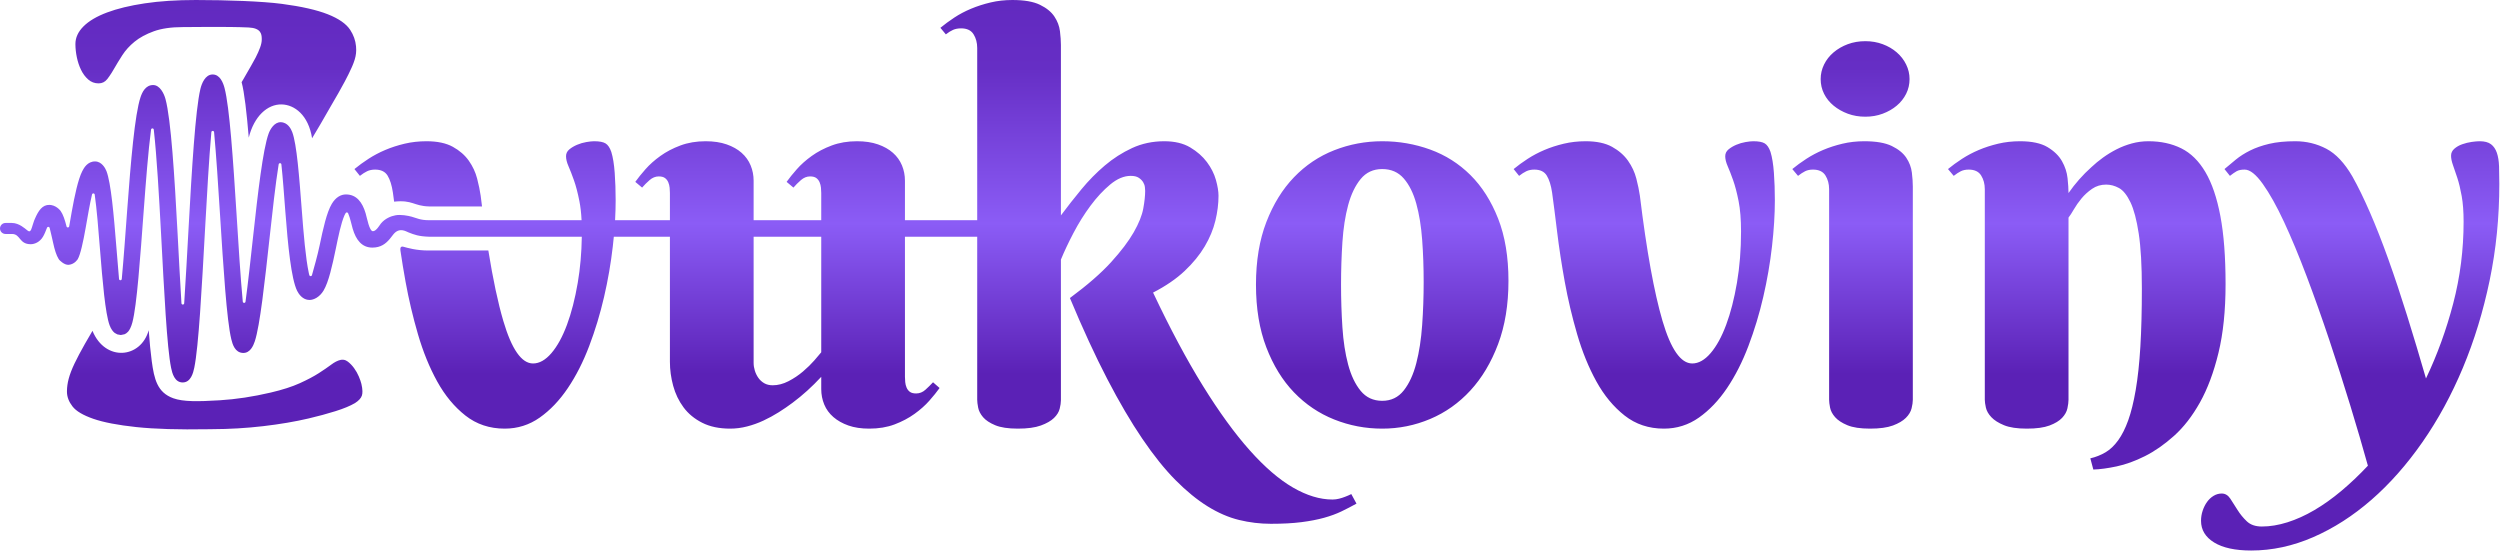
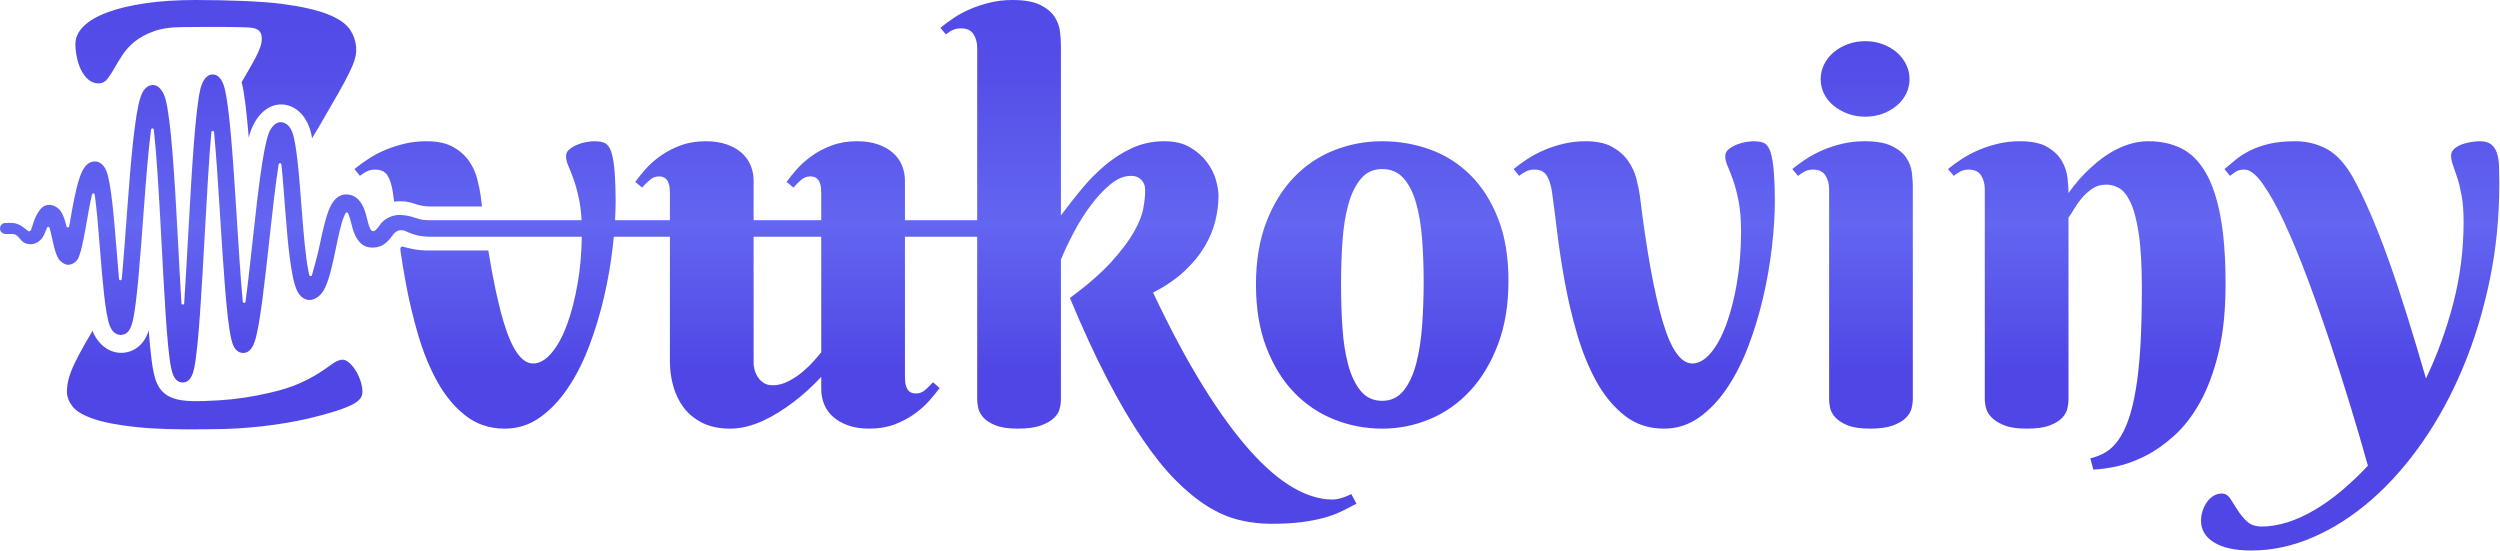
<svg xmlns="http://www.w3.org/2000/svg" width="100%" height="100%" viewBox="0 0 3633 800" version="1.1" xml:space="preserve" style="fill-rule:evenodd;clip-rule:evenodd;stroke-linejoin:round;stroke-miterlimit:2;">
-   <g transform="matrix(1,0,0,1,-200,-2100)">
-     <g id="logo" transform="matrix(4.22651,0,0,4.22651,-35.645,2399.94)">
+   <g transform="matrix(1,0,0,1,-4238,-3100)">
+     <g id="logo" transform="matrix(4.22651,0,0,4.22651,4002.35,3399.94)">
      <path d="M915.095,-7.684C915.095,3.754 913.986,14.801 911.767,25.457C909.549,36.113 906.486,46.113 902.58,55.457C898.674,64.801 894.033,73.332 888.658,81.051C883.283,88.769 877.439,95.379 871.127,100.879C864.814,106.379 858.142,110.66 851.111,113.722C844.08,116.785 836.97,118.316 829.783,118.316C824.283,118.316 820.033,117.394 817.033,115.551C814.033,113.707 812.533,111.222 812.533,108.097C812.533,106.91 812.72,105.754 813.095,104.629C813.47,103.504 813.97,102.504 814.595,101.629C815.22,100.754 815.97,100.051 816.845,99.519C817.72,98.988 818.658,98.722 819.658,98.722C820.845,98.722 821.83,99.316 822.611,100.504C823.392,101.691 824.22,102.988 825.095,104.394C825.97,105.801 827.033,107.097 828.283,108.285C829.533,109.472 831.252,110.066 833.439,110.066C836.252,110.066 839.189,109.582 842.252,108.613C845.314,107.644 848.392,106.254 851.486,104.441C854.58,102.629 857.674,100.426 860.767,97.832C863.861,95.238 866.908,92.347 869.908,89.16C868.158,82.847 866.142,75.957 863.861,68.488C861.58,61.019 859.174,53.504 856.642,45.941C854.111,38.379 851.517,31.082 848.861,24.051C846.205,17.019 843.611,10.785 841.08,5.347C838.549,-0.09 836.111,-4.449 833.767,-7.731C831.424,-11.012 829.345,-12.653 827.533,-12.653C826.345,-12.653 825.424,-12.465 824.767,-12.09C824.111,-11.715 823.345,-11.184 822.47,-10.496L820.595,-12.84C821.845,-13.903 823.158,-14.996 824.533,-16.121C825.908,-17.246 827.533,-18.278 829.408,-19.215C831.283,-20.153 833.47,-20.918 835.97,-21.512C838.47,-22.106 841.47,-22.403 844.97,-22.403C848.783,-22.403 852.33,-21.543 855.611,-19.824C858.892,-18.106 861.877,-14.934 864.564,-10.309C866.502,-6.871 868.517,-2.746 870.611,2.066C872.705,6.879 874.814,12.254 876.939,18.191C879.064,24.129 881.205,30.551 883.361,37.457C885.517,44.363 887.689,51.597 889.877,59.16C893.752,51.035 896.877,42.426 899.252,33.332C901.627,24.238 902.814,14.879 902.814,5.254C902.814,1.816 902.595,-1.121 902.158,-3.559C901.72,-5.996 901.22,-8.074 900.658,-9.793C900.095,-11.512 899.595,-12.981 899.158,-14.199C898.72,-15.418 898.502,-16.496 898.502,-17.434C898.502,-18.371 898.877,-19.168 899.627,-19.824C900.377,-20.481 901.283,-20.996 902.345,-21.371C903.408,-21.746 904.486,-22.012 905.58,-22.168C906.674,-22.324 907.595,-22.403 908.345,-22.403C910.033,-22.403 911.33,-22.059 912.236,-21.371C913.142,-20.684 913.814,-19.699 914.252,-18.418C914.689,-17.137 914.939,-15.59 915.002,-13.778C915.064,-11.965 915.095,-9.934 915.095,-7.684ZM792.189,28.222C792.189,20.347 791.83,14.051 791.111,9.332C790.392,4.613 789.439,1.019 788.252,-1.449C787.064,-3.918 785.752,-5.543 784.314,-6.324C782.877,-7.106 781.408,-7.496 779.908,-7.496C778.095,-7.496 776.486,-7.012 775.08,-6.043C773.674,-5.074 772.455,-3.965 771.424,-2.715C770.392,-1.465 769.517,-0.215 768.799,1.035C768.08,2.285 767.47,3.222 766.97,3.847L766.97,66.472C766.97,67.285 766.845,68.269 766.595,69.426C766.345,70.582 765.736,71.676 764.767,72.707C763.799,73.738 762.361,74.613 760.455,75.332C758.549,76.051 755.939,76.41 752.627,76.41C749.314,76.41 746.705,76.019 744.799,75.238C742.892,74.457 741.439,73.535 740.439,72.472C739.439,71.41 738.814,70.316 738.564,69.191C738.314,68.066 738.189,67.16 738.189,66.472L738.189,-5.903C738.189,-7.715 737.767,-9.293 736.924,-10.637C736.08,-11.981 734.658,-12.653 732.658,-12.653C731.595,-12.653 730.689,-12.465 729.939,-12.09C729.189,-11.715 728.377,-11.184 727.502,-10.496L725.533,-12.84C726.97,-14.028 728.58,-15.199 730.361,-16.356C732.142,-17.512 734.064,-18.528 736.127,-19.403C738.189,-20.278 740.408,-20.996 742.783,-21.559C745.158,-22.121 747.658,-22.403 750.283,-22.403C754.345,-22.403 757.502,-21.731 759.752,-20.387C762.002,-19.043 763.658,-17.434 764.72,-15.559C765.783,-13.684 766.424,-11.731 766.642,-9.699C766.861,-7.668 766.97,-5.965 766.97,-4.59C769.283,-7.903 771.908,-10.871 774.845,-13.496C776.033,-14.621 777.361,-15.715 778.83,-16.778C780.299,-17.84 781.861,-18.793 783.517,-19.637C785.174,-20.481 786.924,-21.153 788.767,-21.653C790.611,-22.153 792.502,-22.403 794.439,-22.403C798.689,-22.403 802.455,-21.59 805.736,-19.965C809.017,-18.34 811.783,-15.621 814.033,-11.809C816.283,-7.996 818.002,-2.949 819.189,3.332C820.377,9.613 820.97,17.41 820.97,26.722C820.97,35.785 820.158,43.66 818.533,50.347C816.908,57.035 814.783,62.722 812.158,67.41C809.533,72.097 806.564,75.926 803.252,78.894C799.939,81.863 796.595,84.191 793.22,85.879C789.845,87.566 786.611,88.738 783.517,89.394C780.424,90.051 777.752,90.41 775.502,90.472L774.47,86.629C776.345,86.191 778.08,85.504 779.674,84.566C781.267,83.629 782.72,82.254 784.033,80.441C785.345,78.629 786.502,76.332 787.502,73.551C788.502,70.769 789.361,67.285 790.08,63.097C790.799,58.91 791.33,53.957 791.674,48.238C792.017,42.519 792.189,35.847 792.189,28.222ZM713.439,66.472C713.439,67.285 713.299,68.269 713.017,69.426C712.736,70.582 712.08,71.676 711.049,72.707C710.017,73.738 708.533,74.613 706.595,75.332C704.658,76.051 702.033,76.41 698.72,76.41C695.408,76.41 692.814,76.019 690.939,75.238C689.064,74.457 687.658,73.535 686.72,72.472C685.783,71.41 685.205,70.316 684.986,69.191C684.767,68.066 684.658,67.16 684.658,66.472L684.658,-5.903C684.658,-7.715 684.236,-9.293 683.392,-10.637C682.549,-11.981 681.127,-12.653 679.127,-12.653C678.064,-12.653 677.158,-12.465 676.408,-12.09C675.658,-11.715 674.845,-11.184 673.97,-10.496L672.002,-12.84C673.439,-14.028 675.049,-15.199 676.83,-16.356C678.611,-17.512 680.533,-18.528 682.595,-19.403C684.658,-20.278 686.877,-20.996 689.252,-21.559C691.627,-22.121 694.127,-22.403 696.752,-22.403C700.814,-22.403 703.97,-21.856 706.22,-20.762C708.47,-19.668 710.127,-18.324 711.189,-16.731C712.252,-15.137 712.892,-13.434 713.111,-11.621C713.33,-9.809 713.439,-8.215 713.439,-6.84L713.439,66.472ZM681.752,-43.778C681.752,-45.528 682.142,-47.199 682.924,-48.793C683.705,-50.387 684.799,-51.778 686.205,-52.965C687.611,-54.153 689.236,-55.09 691.08,-55.778C692.924,-56.465 694.939,-56.809 697.127,-56.809C699.252,-56.809 701.236,-56.465 703.08,-55.778C704.924,-55.09 706.533,-54.153 707.908,-52.965C709.283,-51.778 710.361,-50.387 711.142,-48.793C711.924,-47.199 712.314,-45.528 712.314,-43.778C712.314,-41.965 711.924,-40.278 711.142,-38.715C710.361,-37.153 709.283,-35.793 707.908,-34.637C706.533,-33.481 704.924,-32.559 703.08,-31.871C701.236,-31.184 699.252,-30.84 697.127,-30.84C694.939,-30.84 692.924,-31.184 691.08,-31.871C689.236,-32.559 687.611,-33.481 686.205,-34.637C684.799,-35.793 683.705,-37.153 682.924,-38.715C682.142,-40.278 681.752,-41.965 681.752,-43.778ZM589.408,-4.778C589.033,-7.278 588.424,-9.215 587.58,-10.59C586.736,-11.965 585.314,-12.653 583.314,-12.653C582.252,-12.653 581.33,-12.465 580.549,-12.09C579.767,-11.715 578.939,-11.184 578.064,-10.496L576.189,-12.84C577.627,-14.028 579.236,-15.199 581.017,-16.356C582.799,-17.512 584.72,-18.528 586.783,-19.403C588.845,-20.278 591.064,-20.996 593.439,-21.559C595.814,-22.121 598.314,-22.403 600.939,-22.403C604.689,-22.403 607.72,-21.762 610.033,-20.481C612.345,-19.199 614.174,-17.606 615.517,-15.699C616.861,-13.793 617.814,-11.746 618.377,-9.559C618.939,-7.371 619.345,-5.403 619.595,-3.653C621.908,15.285 624.502,29.629 627.377,39.379C630.252,49.129 633.658,54.004 637.595,54.004C639.783,54.004 641.892,52.816 643.924,50.441C645.955,48.066 647.736,44.816 649.267,40.691C650.799,36.566 652.033,31.754 652.97,26.254C653.908,20.754 654.377,14.879 654.377,8.629C654.377,4.504 654.095,1.019 653.533,-1.824C652.97,-4.668 652.345,-7.059 651.658,-8.996C650.97,-10.934 650.345,-12.543 649.783,-13.824C649.22,-15.106 648.939,-16.246 648.939,-17.246C648.939,-18.184 649.314,-18.965 650.064,-19.59C650.814,-20.215 651.705,-20.746 652.736,-21.184C653.767,-21.621 654.83,-21.934 655.924,-22.121C657.017,-22.309 657.908,-22.403 658.595,-22.403C660.408,-22.403 661.72,-22.153 662.533,-21.653C663.345,-21.153 664.002,-20.184 664.502,-18.746C665.064,-16.934 665.455,-14.543 665.674,-11.574C665.892,-8.606 666.002,-5.434 666.002,-2.059C666.002,2.754 665.674,8.035 665.017,13.785C664.361,19.535 663.361,25.316 662.017,31.129C660.674,36.941 658.97,42.566 656.908,48.004C654.845,53.441 652.392,58.269 649.549,62.488C646.705,66.707 643.486,70.082 639.892,72.613C636.299,75.144 632.283,76.41 627.845,76.41C622.658,76.41 618.158,74.91 614.345,71.91C610.533,68.91 607.299,65.004 604.642,60.191C601.986,55.379 599.783,49.972 598.033,43.972C596.283,37.972 594.861,31.957 593.767,25.926C592.674,19.894 591.799,14.176 591.142,8.769C590.486,3.363 589.908,-1.153 589.408,-4.778ZM487.595,26.91C487.595,18.722 488.783,11.551 491.158,5.394C493.533,-0.762 496.705,-5.903 500.674,-10.028C504.642,-14.153 509.252,-17.246 514.502,-19.309C519.752,-21.371 525.252,-22.403 531.002,-22.403C536.752,-22.403 542.252,-21.449 547.502,-19.543C552.752,-17.637 557.361,-14.715 561.33,-10.778C565.299,-6.84 568.47,-1.856 570.845,4.176C573.22,10.207 574.408,17.347 574.408,25.597C574.408,33.785 573.22,41.035 570.845,47.347C568.47,53.66 565.299,58.972 561.33,63.285C557.361,67.597 552.752,70.863 547.502,73.082C542.252,75.301 536.752,76.41 531.002,76.41C525.252,76.41 519.752,75.363 514.502,73.269C509.252,71.176 504.642,68.066 500.674,63.941C496.705,59.816 493.533,54.66 491.158,48.472C488.783,42.285 487.595,35.097 487.595,26.91ZM545.252,25.972C545.252,20.972 545.08,16.144 544.736,11.488C544.392,6.832 543.72,2.691 542.72,-0.934C541.72,-4.559 540.283,-7.449 538.408,-9.606C536.533,-11.762 534.064,-12.84 531.002,-12.84C527.939,-12.84 525.47,-11.699 523.595,-9.418C521.72,-7.137 520.283,-4.137 519.283,-0.418C518.283,3.301 517.627,7.535 517.314,12.285C517.002,17.035 516.845,21.91 516.845,26.91C516.845,31.91 517.002,36.801 517.314,41.582C517.627,46.363 518.283,50.629 519.283,54.379C520.283,58.129 521.72,61.144 523.595,63.426C525.47,65.707 527.939,66.847 531.002,66.847C534.064,66.847 536.533,65.66 538.408,63.285C540.283,60.91 541.72,57.785 542.72,53.91C543.72,50.035 544.392,45.66 544.736,40.785C545.08,35.91 545.252,30.972 545.252,25.972ZM73.416,9.859C73.348,9.573 73.28,9.287 73.214,9.006C73.074,8.421 72.939,7.861 72.823,7.383C72.775,7.183 72.603,7.037 72.398,7.022C72.193,7.007 72.001,7.126 71.924,7.317C71.714,7.84 71.487,8.401 71.332,8.784C71.302,8.859 71.272,8.933 71.24,9.006C71.025,9.514 70.788,9.989 70.531,10.426C69.412,12.322 67.59,12.999 66.326,12.999C62.289,12.999 62.843,9.523 59.918,9.479C59.161,9.468 57.647,9.479 57.647,9.479C56.602,9.479 55.754,8.631 55.754,7.587C55.754,6.542 56.602,5.694 57.647,5.694L59.839,5.694C62.348,5.694 64.393,7.682 64.93,8.065C65.331,8.352 65.949,9.101 66.463,7.963C66.629,7.597 66.847,6.865 67.06,6.167C67.213,5.663 67.366,5.176 67.499,4.859C67.6,4.617 67.692,4.401 67.765,4.232C68.958,1.478 70.324,-0.607 72.802,-0.521C73.014,-0.514 73.219,-0.491 73.416,-0.455C74.498,-0.258 75.351,0.325 75.905,0.822C76.268,1.149 76.502,1.438 76.589,1.558C77.434,2.721 78.091,4.692 78.628,6.887C78.683,7.101 78.881,7.248 79.103,7.239C79.324,7.23 79.51,7.068 79.548,6.85C79.829,5.235 80.118,3.519 80.426,1.805C81.423,-3.736 82.6,-9.26 84.024,-12.085C84.599,-13.225 85.844,-15.473 88.458,-15.46C90.683,-15.45 91.947,-13.201 92.36,-12.132C93.91,-8.12 94.893,3.013 95.781,14.156C96.076,17.852 96.367,21.549 96.681,24.961C96.704,25.203 96.908,25.388 97.151,25.389C97.395,25.389 97.599,25.204 97.623,24.962C98.274,18.011 98.874,9.524 99.504,1.038C100.718,-15.313 102.097,-31.657 104.072,-37.544C104.634,-39.216 105.747,-41.683 108.348,-41.727C110.727,-41.768 112.148,-38.784 112.651,-36.927C114.562,-29.882 115.763,-10.318 116.811,9.251C117.259,17.608 117.685,25.965 118.141,33.314C118.158,33.562 118.364,33.755 118.613,33.756C118.861,33.756 119.068,33.564 119.086,33.315C119.607,25.473 120.094,16.451 120.593,7.43C121.714,-12.825 122.922,-33.078 124.653,-40.37C125.094,-42.227 126.286,-45.312 128.811,-45.359C131.392,-45.406 132.487,-42.479 132.952,-40.724C134.689,-34.155 135.912,-15.912 137.064,2.335C137.76,13.365 138.441,24.396 139.229,32.753C139.253,32.99 139.451,33.173 139.69,33.178C139.929,33.183 140.134,33.008 140.168,32.771C141.046,26.322 141.902,18.366 142.772,10.41C144.414,-4.603 146.153,-19.608 148.105,-25.012C148.668,-26.572 150.103,-28.987 152.264,-28.949C154.678,-28.907 155.804,-26.673 156.225,-25.574C157.803,-21.459 158.651,-10.037 159.527,1.394C160.153,9.567 160.827,17.742 161.944,22.973C161.991,23.192 162.045,23.415 162.103,23.636C162.154,23.835 162.327,23.978 162.532,23.991C162.736,24.003 162.926,23.883 163.001,23.692C163.678,21.326 164.985,16.622 165.642,13.448C166.825,7.729 168.092,2.035 169.838,-0.878C171.178,-3.115 172.925,-4.117 174.714,-4.113C178.349,-4.104 180.347,-1.408 181.464,2.361C181.969,4.064 182.737,8.521 183.975,8.53C185.133,8.538 186.322,6.365 186.725,5.88C188.15,4.162 190.165,3.338 191.757,3.055C193.597,2.728 196.034,3.192 197.281,3.537C199.116,4.044 200.247,4.747 203.263,4.747L255.717,4.747C255.592,2.27 255.342,0.079 254.965,-1.824C254.403,-4.668 253.778,-7.059 253.09,-8.996C252.403,-10.934 251.778,-12.543 251.215,-13.824C250.653,-15.106 250.372,-16.246 250.372,-17.246C250.372,-18.184 250.747,-18.965 251.497,-19.59C252.247,-20.215 253.137,-20.746 254.168,-21.184C255.2,-21.621 256.262,-21.934 257.356,-22.121C258.45,-22.309 259.34,-22.403 260.028,-22.403C261.84,-22.403 263.153,-22.153 263.965,-21.653C264.778,-21.153 265.434,-20.184 265.934,-18.746C266.497,-16.934 266.887,-14.543 267.106,-11.574C267.325,-8.606 267.434,-5.434 267.434,-2.059C267.434,0.114 267.367,2.383 267.233,4.747L286.09,4.747L286.09,-4.59C286.09,-5.153 286.059,-5.762 285.997,-6.418C285.934,-7.074 285.778,-7.699 285.528,-8.293C285.278,-8.887 284.903,-9.371 284.403,-9.746C283.903,-10.121 283.184,-10.309 282.247,-10.309C281.122,-10.309 280.075,-9.887 279.106,-9.043C278.137,-8.199 277.278,-7.34 276.528,-6.465L274.184,-8.434C275.122,-9.746 276.293,-11.199 277.7,-12.793C279.106,-14.387 280.809,-15.903 282.809,-17.34C284.809,-18.778 287.106,-19.981 289.7,-20.949C292.293,-21.918 295.184,-22.403 298.372,-22.403C301.122,-22.403 303.528,-22.043 305.59,-21.324C307.653,-20.606 309.372,-19.637 310.747,-18.418C312.122,-17.199 313.153,-15.762 313.84,-14.106C314.528,-12.449 314.872,-10.684 314.872,-8.809L314.872,4.747L338.122,4.747L338.122,-4.59C338.122,-5.153 338.09,-5.762 338.028,-6.418C337.965,-7.074 337.809,-7.699 337.559,-8.293C337.309,-8.887 336.934,-9.371 336.434,-9.746C335.934,-10.121 335.215,-10.309 334.278,-10.309C333.153,-10.309 332.106,-9.887 331.137,-9.043C330.168,-8.199 329.309,-7.34 328.559,-6.465L326.215,-8.434C327.153,-9.746 328.325,-11.199 329.731,-12.793C331.137,-14.387 332.84,-15.903 334.84,-17.34C336.84,-18.778 339.137,-19.981 341.731,-20.949C344.325,-21.918 347.215,-22.403 350.403,-22.403C353.153,-22.403 355.559,-22.043 357.622,-21.324C359.684,-20.606 361.403,-19.637 362.778,-18.418C364.153,-17.199 365.184,-15.762 365.872,-14.106C366.559,-12.449 366.903,-10.684 366.903,-8.809L366.903,4.747L391.747,4.747L391.747,-54.465C391.747,-56.278 391.325,-57.856 390.481,-59.199C389.637,-60.543 388.215,-61.215 386.215,-61.215C385.153,-61.215 384.231,-61.043 383.45,-60.699C382.668,-60.356 381.84,-59.84 380.965,-59.153L379.09,-61.403C380.528,-62.59 382.122,-63.762 383.872,-64.918C385.622,-66.074 387.543,-67.09 389.637,-67.965C391.731,-68.84 393.965,-69.559 396.34,-70.121C398.715,-70.684 401.215,-70.965 403.84,-70.965C407.903,-70.965 411.059,-70.418 413.309,-69.324C415.559,-68.231 417.215,-66.887 418.278,-65.293C419.34,-63.699 419.981,-62.012 420.2,-60.231C420.418,-58.449 420.528,-56.871 420.528,-55.496L420.528,3.097C422.715,0.16 425.059,-2.824 427.559,-5.856C430.059,-8.887 432.747,-11.621 435.622,-14.059C438.497,-16.496 441.622,-18.496 444.997,-20.059C448.372,-21.621 452.059,-22.403 456.059,-22.403C459.622,-22.403 462.59,-21.699 464.965,-20.293C467.34,-18.887 469.262,-17.199 470.731,-15.231C472.2,-13.262 473.231,-11.215 473.825,-9.09C474.418,-6.965 474.715,-5.153 474.715,-3.653C474.715,-0.903 474.356,1.957 473.637,4.926C472.918,7.894 471.7,10.832 469.981,13.738C468.262,16.644 465.965,19.457 463.09,22.176C460.215,24.894 456.59,27.379 452.215,29.629C458.09,42.066 463.809,52.769 469.372,61.738C474.934,70.707 480.293,78.082 485.45,83.863C490.606,89.644 495.559,93.91 500.309,96.66C505.059,99.41 509.59,100.785 513.903,100.785C514.653,100.785 515.403,100.691 516.153,100.504C516.903,100.316 517.59,100.097 518.215,99.847C518.903,99.597 519.622,99.285 520.372,98.91L522.153,102.191C520.465,103.129 518.747,104.019 516.997,104.863C515.247,105.707 513.247,106.441 510.997,107.066C508.747,107.691 506.153,108.191 503.215,108.566C500.278,108.941 496.778,109.129 492.715,109.129C489.028,109.129 485.387,108.691 481.793,107.816C478.2,106.941 474.59,105.379 470.965,103.129C467.34,100.879 463.668,97.879 459.95,94.129C456.231,90.379 452.418,85.629 448.512,79.879C444.606,74.129 440.59,67.285 436.465,59.347C432.34,51.41 428.059,42.129 423.622,31.504C429.622,27.066 434.34,22.957 437.778,19.176C441.215,15.394 443.809,11.972 445.559,8.91C447.309,5.847 448.403,3.129 448.84,0.754C449.278,-1.621 449.497,-3.653 449.497,-5.34C449.497,-5.59 449.465,-6.012 449.403,-6.606C449.34,-7.199 449.137,-7.778 448.793,-8.34C448.45,-8.903 447.95,-9.403 447.293,-9.84C446.637,-10.278 445.715,-10.496 444.528,-10.496C442.215,-10.496 439.872,-9.512 437.497,-7.543C435.122,-5.574 432.856,-3.137 430.7,-0.231C428.543,2.676 426.59,5.801 424.84,9.144C423.09,12.488 421.653,15.535 420.528,18.285L420.528,66.66C420.528,67.472 420.387,68.441 420.106,69.566C419.825,70.691 419.168,71.754 418.137,72.754C417.106,73.754 415.606,74.613 413.637,75.332C411.668,76.051 409.028,76.41 405.715,76.41C402.403,76.41 399.809,76.019 397.934,75.238C396.059,74.457 394.668,73.535 393.762,72.472C392.856,71.41 392.293,70.316 392.075,69.191C391.856,68.066 391.747,67.16 391.747,66.472L391.747,10.426L366.903,10.426L366.903,58.597C366.903,59.16 366.934,59.769 366.997,60.426C367.059,61.082 367.215,61.707 367.465,62.301C367.715,62.894 368.09,63.379 368.59,63.754C369.09,64.129 369.809,64.316 370.747,64.316C371.934,64.316 372.997,63.894 373.934,63.051C374.872,62.207 375.747,61.347 376.559,60.472L378.809,62.441C377.872,63.754 376.7,65.207 375.293,66.801C373.887,68.394 372.184,69.91 370.184,71.347C368.184,72.785 365.903,73.988 363.34,74.957C360.778,75.926 357.872,76.41 354.622,76.41C351.872,76.41 349.481,76.051 347.45,75.332C345.418,74.613 343.7,73.644 342.293,72.426C340.887,71.207 339.84,69.769 339.153,68.113C338.465,66.457 338.122,64.691 338.122,62.816L338.122,58.597C334.997,61.972 331.715,64.941 328.278,67.504C326.778,68.629 325.184,69.722 323.497,70.785C321.809,71.847 320.059,72.801 318.247,73.644C316.434,74.488 314.559,75.16 312.622,75.66C310.684,76.16 308.747,76.41 306.809,76.41C303.059,76.41 299.856,75.738 297.2,74.394C294.543,73.051 292.403,71.285 290.778,69.097C289.153,66.91 287.965,64.441 287.215,61.691C286.465,58.941 286.09,56.191 286.09,53.441L286.09,10.426L266.801,10.426C266.697,11.527 266.58,12.647 266.45,13.785C265.793,19.535 264.793,25.316 263.45,31.129C262.106,36.941 260.403,42.566 258.34,48.004C256.278,53.441 253.825,58.269 250.981,62.488C248.137,66.707 244.918,70.082 241.325,72.613C237.731,75.144 233.715,76.41 229.278,76.41C224.09,76.41 219.59,74.91 215.778,71.91C211.965,68.91 208.731,65.004 206.075,60.191C203.418,55.379 201.215,49.972 199.465,43.972C197.715,37.972 196.293,31.957 195.2,25.926C194.532,22.242 193.945,18.676 193.441,15.225C193.174,13.406 194.285,13.827 194.727,13.945C195.605,14.18 198.967,15.223 203.263,15.158L223.658,15.158C225.261,25.095 226.978,33.169 228.809,39.379C231.684,49.129 235.09,54.004 239.028,54.004C241.215,54.004 243.325,52.816 245.356,50.441C247.387,48.066 249.168,44.816 250.7,40.691C252.231,36.566 253.465,31.754 254.403,26.254C255.25,21.284 255.714,16.008 255.796,10.426L203.263,10.426C199.7,10.305 198.219,9.736 196.218,8.944C195.302,8.581 193.058,7.066 190.989,9.634C190.586,10.135 190.203,10.668 189.785,11.167C188.379,12.844 186.662,14.166 183.79,14.166C180.148,14.166 178.148,11.474 177.029,7.703C176.523,6 176.18,4.077 175.533,2.585C175.499,2.508 175.469,2.43 175.439,2.352C175.369,2.188 175.213,2.077 175.035,2.066C174.857,2.055 174.689,2.145 174.599,2.299C174.453,2.539 174.309,2.801 174.206,3.039C172.984,5.838 172.108,10.221 171.203,14.598C170.02,20.317 168.753,26.012 167.008,28.929C165.67,31.166 163.653,32.183 162.138,32.171C159.822,32.153 158.454,30.126 157.916,29.032C155.875,24.879 154.749,13.363 153.865,1.828C153.423,-3.936 153.014,-9.701 152.505,-14.445C152.478,-14.679 152.283,-14.857 152.048,-14.863C151.812,-14.87 151.608,-14.703 151.568,-14.471C150.463,-7.596 149.435,1.716 148.417,11.027C146.778,26.007 145.141,40.98 143.368,46.372C142.86,47.917 141.755,50.459 139.326,50.387C136.551,50.305 135.709,47.429 135.288,45.697C133.693,39.136 132.547,20.916 131.397,2.693C130.76,-7.399 130.114,-17.491 129.366,-25.532C129.342,-25.775 129.138,-25.959 128.894,-25.959C128.65,-25.958 128.447,-25.773 128.424,-25.53C127.612,-16.303 126.929,-4.279 126.263,7.743C125.144,27.964 124.059,48.182 122.554,55.462C122.179,57.275 121.353,60.532 118.565,60.532C115.777,60.532 114.966,57.348 114.596,55.565C113.14,48.546 112.185,29.051 111.141,9.554C110.425,-3.822 109.662,-17.199 108.629,-26.405C108.6,-26.64 108.401,-26.817 108.164,-26.819C107.926,-26.822 107.724,-26.648 107.691,-26.413C106.714,-18.911 105.923,-8.726 105.167,1.459C103.958,17.732 102.821,34.002 101.276,39.861C100.847,41.488 100.268,42.552 99.792,43.078L99.181,43.62L98.593,43.952L97.298,44.224L96.113,44.01L95.201,43.508C94.618,43.068 93.938,42.219 93.434,40.858C91.951,36.853 91.007,25.734 90.121,14.607C89.577,7.783 89.033,0.958 88.32,-4.072C88.286,-4.295 88.099,-4.462 87.874,-4.472C87.649,-4.482 87.448,-4.332 87.394,-4.114C86.587,-0.659 85.896,3.489 85.235,7.222C84.343,12.259 83.397,16.596 82.482,18.144C82.482,18.144 81.458,19.878 79.41,20.084C77.823,20.244 76.142,18.393 76.142,18.393C76.062,18.289 75.983,18.175 75.905,18.053C75.155,16.875 74.525,14.871 74.039,12.589C73.916,12.013 73.74,11.24 73.549,10.426C73.505,10.238 73.461,10.049 73.416,9.859ZM338.122,10.426L314.872,10.426L314.872,53.816C314.872,54.691 315.012,55.582 315.293,56.488C315.575,57.394 315.981,58.222 316.512,58.972C317.043,59.722 317.715,60.332 318.528,60.801C319.34,61.269 320.309,61.504 321.434,61.504C323.247,61.504 325.059,61.035 326.872,60.097C328.684,59.16 330.34,58.051 331.84,56.769C333.34,55.488 334.637,54.222 335.731,52.972C336.825,51.722 337.622,50.785 338.122,50.16L338.122,10.426ZM191.265,-1.628C191.118,-2.744 190.976,-3.794 190.84,-4.778C190.465,-7.278 189.856,-9.215 189.012,-10.59C188.168,-11.965 186.747,-12.653 184.747,-12.653C183.684,-12.653 182.762,-12.465 181.981,-12.09C181.2,-11.715 180.372,-11.184 179.497,-10.496L177.622,-12.84C179.059,-14.028 180.668,-15.199 182.45,-16.356C184.231,-17.512 186.153,-18.528 188.215,-19.403C190.278,-20.278 192.497,-20.996 194.872,-21.559C197.247,-22.121 199.747,-22.403 202.372,-22.403C206.122,-22.403 209.153,-21.762 211.465,-20.481C213.778,-19.199 215.606,-17.606 216.95,-15.699C218.293,-13.793 219.247,-11.746 219.809,-9.559C220.372,-7.371 220.778,-5.403 221.028,-3.653C221.18,-2.41 221.332,-1.188 221.487,0.015L203.263,0.015C197.956,-0.124 197.631,-2.314 191.265,-1.628ZM138.827,-42.713C139.119,-43.198 139.286,-43.478 139.316,-43.527C139.316,-43.527 141.856,-47.95 142.019,-48.227C142.613,-49.234 143.159,-50.221 143.657,-51.188C144.292,-52.42 144.803,-53.572 145.191,-54.643C145.578,-55.714 145.765,-56.626 145.752,-57.377C145.752,-57.405 145.751,-57.433 145.751,-57.461C145.751,-57.535 145.754,-57.608 145.752,-57.679C145.724,-59.307 145.448,-61.326 141.205,-61.521C133.624,-61.868 121.64,-61.651 118.631,-61.651C114.607,-61.651 111.266,-61.167 108.609,-60.2C105.953,-59.232 103.76,-58.043 102.029,-56.631C100.298,-55.22 98.889,-53.668 97.803,-51.975C96.716,-50.281 95.77,-48.729 94.965,-47.318C94.422,-46.365 93.888,-45.513 93.363,-44.763C93.11,-44.402 92.859,-44.064 92.611,-43.749C91.846,-42.782 90.86,-42.298 89.652,-42.298C88.284,-42.298 87.097,-42.741 86.09,-43.628C85.084,-44.515 84.259,-45.624 83.615,-46.955C82.971,-48.285 82.488,-49.737 82.166,-51.309C81.858,-52.815 81.697,-54.264 81.684,-55.659C81.683,-55.721 81.683,-55.783 81.683,-55.845C81.683,-58.023 82.609,-60.038 84.46,-61.893C86.312,-63.748 89.008,-65.341 92.55,-66.671C96.092,-68.002 100.419,-69.05 105.53,-69.816C110.642,-70.582 116.498,-70.965 123.099,-70.965C133.805,-70.965 145.96,-70.522 152.682,-69.635C159.403,-68.748 164.656,-67.558 168.439,-66.066C172.223,-64.574 174.799,-62.78 176.167,-60.684C177.315,-58.925 177.981,-57.053 178.166,-55.068C178.202,-54.686 178.22,-54.3 178.22,-53.91C178.22,-53.865 178.219,-53.82 178.219,-53.775C178.219,-53.719 178.22,-53.663 178.22,-53.607C178.22,-52.317 177.918,-50.886 177.314,-49.313C177.205,-49.03 177.093,-48.749 176.977,-48.471C176.875,-48.227 176.769,-47.983 176.661,-47.74C176.009,-46.265 175.214,-44.65 174.275,-42.894C172.988,-40.488 171.389,-37.665 169.476,-34.423C168.453,-32.586 167.283,-30.552 165.966,-28.322L163.059,-23.425C161.808,-31.421 157.003,-34.959 152.611,-35.061C147.675,-35.177 143.088,-30.943 141.283,-23.642C140.57,-32.243 139.779,-39.239 138.827,-42.713ZM107.929,53.191C108.763,59.321 109.794,63.976 115.35,65.972C118.71,67.179 123.726,67.127 131.356,66.659C136.925,66.317 142.752,65.433 148.838,64.006C152.854,63.064 156.182,61.994 158.823,60.796C161.464,59.597 163.649,58.442 165.379,57.329C167.019,56.273 168.384,55.34 169.476,54.529C169.535,54.485 169.594,54.441 169.652,54.397C170.772,53.556 171.818,53.021 172.792,52.793C173.45,52.638 174.074,52.693 174.663,52.957C174.891,53.058 175.113,53.191 175.33,53.355C176.11,53.944 176.83,54.691 177.491,55.597C178.152,56.503 178.699,57.468 179.131,58.492C179.562,59.516 179.857,60.363 180.013,61.034C180.236,61.986 180.355,62.813 180.37,63.515C180.383,64.117 180.32,64.627 180.181,65.046C179.879,65.953 179.086,66.814 177.8,67.63C176.163,68.592 173.925,69.519 171.084,70.411C168.243,71.302 165.18,72.133 161.894,72.904C157.208,74.003 151.991,74.889 146.243,75.562C140.495,76.235 134.638,76.58 128.672,76.597C128.542,76.597 128.412,76.596 128.282,76.597C128.179,76.598 128.075,76.602 127.971,76.604L127.902,76.605C127.697,76.609 127.493,76.613 127.289,76.616C117.165,76.789 108.941,76.546 102.616,75.874C96.29,75.202 91.367,74.255 87.845,73.032C84.323,71.81 81.939,70.396 80.692,68.79C79.445,67.183 78.807,65.535 78.777,63.845C78.775,63.712 78.775,63.578 78.776,63.444C78.79,62.126 78.983,60.753 79.355,59.326C79.765,57.754 80.438,55.988 81.373,54.031C82.307,52.073 83.503,49.814 84.958,47.252C85.736,45.883 86.601,44.392 87.553,42.779C91.958,53.525 104.221,52.272 106.881,42.565C107.205,46.786 107.551,50.418 107.929,53.191Z" style="fill:url(#_Linear1);" />
    </g>
  </g>
  <defs>
    <linearGradient id="_Linear1" x1="0" y1="0" x2="1" y2="0" gradientUnits="userSpaceOnUse" gradientTransform="matrix(0.0469699,166.593,-166.593,0.0469699,408.181,-108.991)">
-       <stop offset="0" style="stop-color:rgb(91,33,182);stop-opacity:1" />
-       <stop offset="0.37" style="stop-color:rgb(102,46,197);stop-opacity:1" />
-       <stop offset="0.69" style="stop-color:rgb(139,92,246);stop-opacity:1" />
-       <stop offset="1" style="stop-color:rgb(91,33,182);stop-opacity:1" />
+       <stop offset="0" style="stop-color:rgb(79,70,229);stop-opacity:1" />
+       <stop offset="0.37" style="stop-color:rgb(84,77,232);stop-opacity:1" />
+       <stop offset="0.69" style="stop-color:rgb(99,102,241);stop-opacity:1" />
+       <stop offset="1" style="stop-color:rgb(79,70,229);stop-opacity:1" />
    </linearGradient>
  </defs>
</svg>
